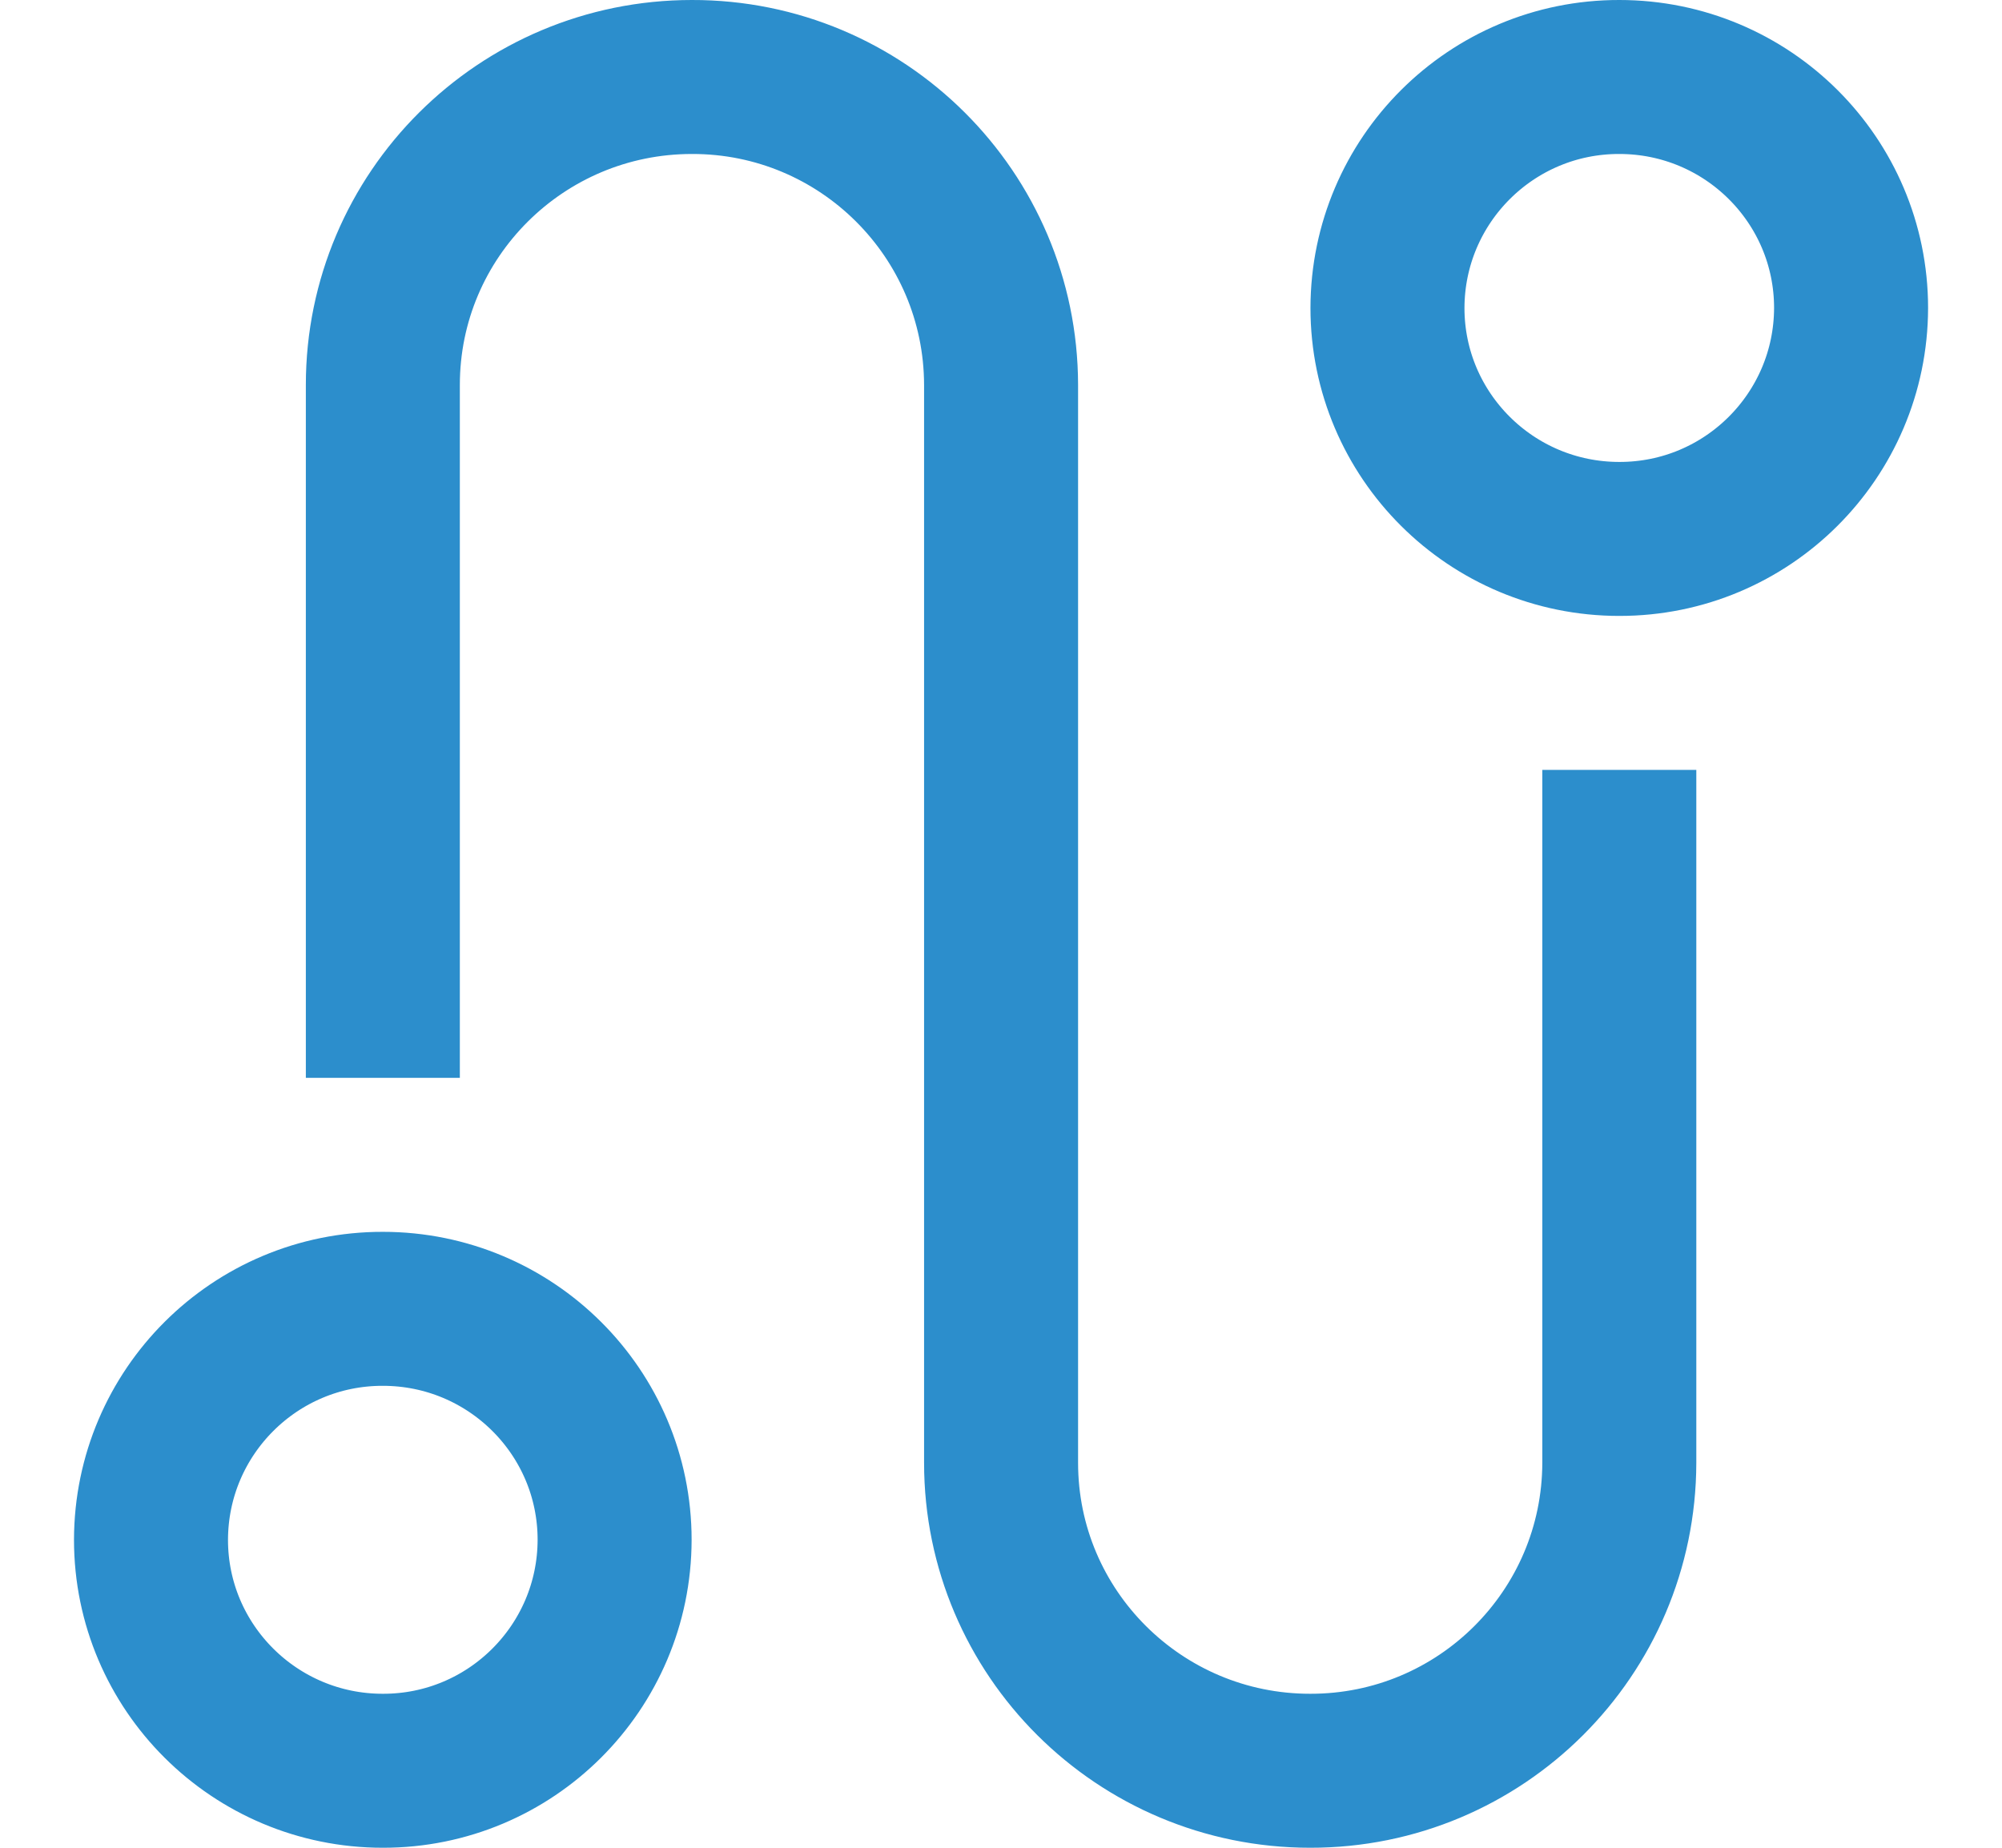
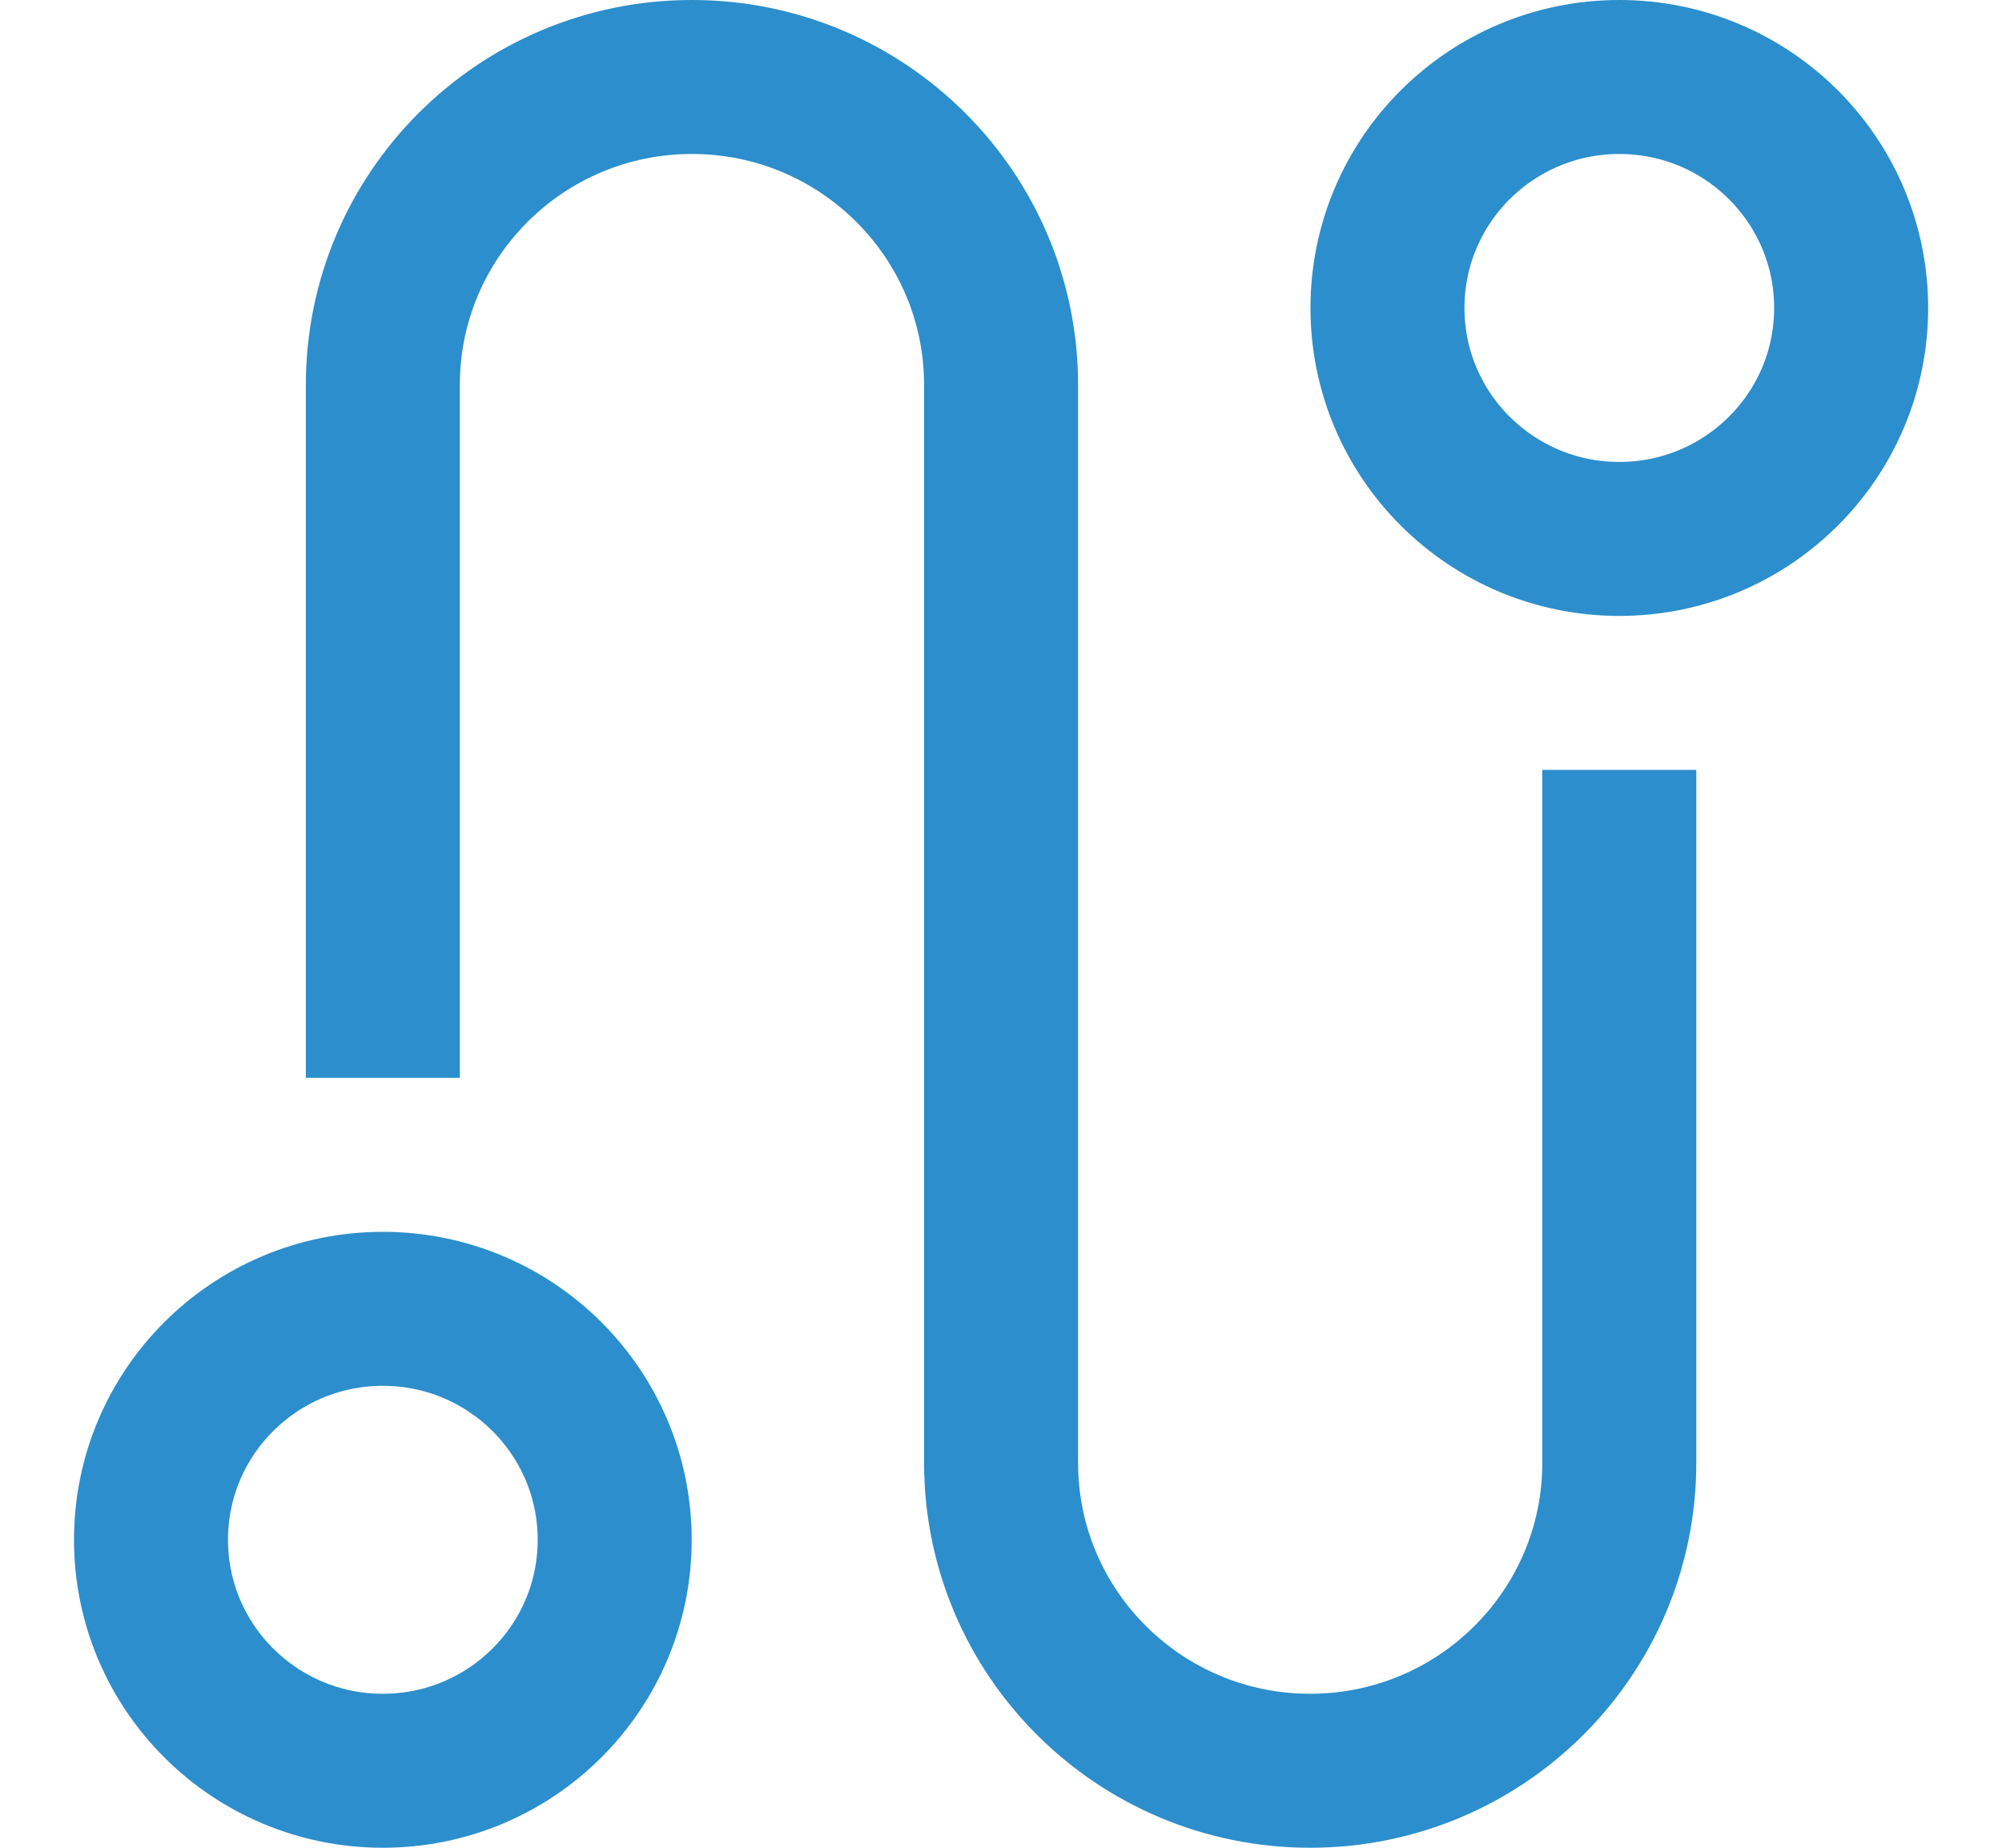
- <svg xmlns="http://www.w3.org/2000/svg" width="26" height="24" fill="none">
-   <path d="M4.972 13V5c0-2.209 1.797-4 4.014-4a4.007 4.007 0 014.015 4v14c0 2.209 1.797 4 4.014 4a4.008 4.008 0 004.015-4v-8m0-4a3.006 3.006 0 003.01-3c0-1.657-1.347-3-3.01-3a3.006 3.006 0 00-3.011 3c0 1.657 1.348 3 3.011 3zM4.972 23a3.005 3.005 0 003.01-3c0-1.657-1.347-3-3.01-3a3.006 3.006 0 00-3.011 3c0 1.657 1.348 3 3.01 3z" stroke="#2C8ECC" stroke-width="2" stroke-miterlimit="10" stroke-linecap="square" />
+ <svg xmlns="http://www.w3.org/2000/svg" width="26" height="24" viewBox="0 0 26 24" fill="none">
+   <path d="M4.972 13V5C4.972 2.791 6.769 1 8.986 1C11.203 1 13.001 2.791 13.001 5V19C13.001 21.209 14.798 23 17.015 23C19.232 23 21.03 21.209 21.03 19V11" stroke="#2C8ECC" stroke-width="2" stroke-miterlimit="10" stroke-linecap="square" />
+   <path d="M21.03 7C22.693 7 24.041 5.657 24.041 4C24.041 2.343 22.693 1 21.03 1C19.367 1 18.019 2.343 18.019 4C18.019 5.657 19.367 7 21.03 7Z" stroke="#2C8ECC" stroke-width="2" stroke-miterlimit="10" stroke-linecap="square" />
+   <path d="M4.972 23C6.635 23 7.983 21.657 7.983 20C7.983 18.343 6.635 17 4.972 17C3.309 17 1.961 18.343 1.961 20C1.961 21.657 3.309 23 4.972 23Z" stroke="#2C8ECC" stroke-width="2" stroke-miterlimit="10" stroke-linecap="square" />
</svg>
